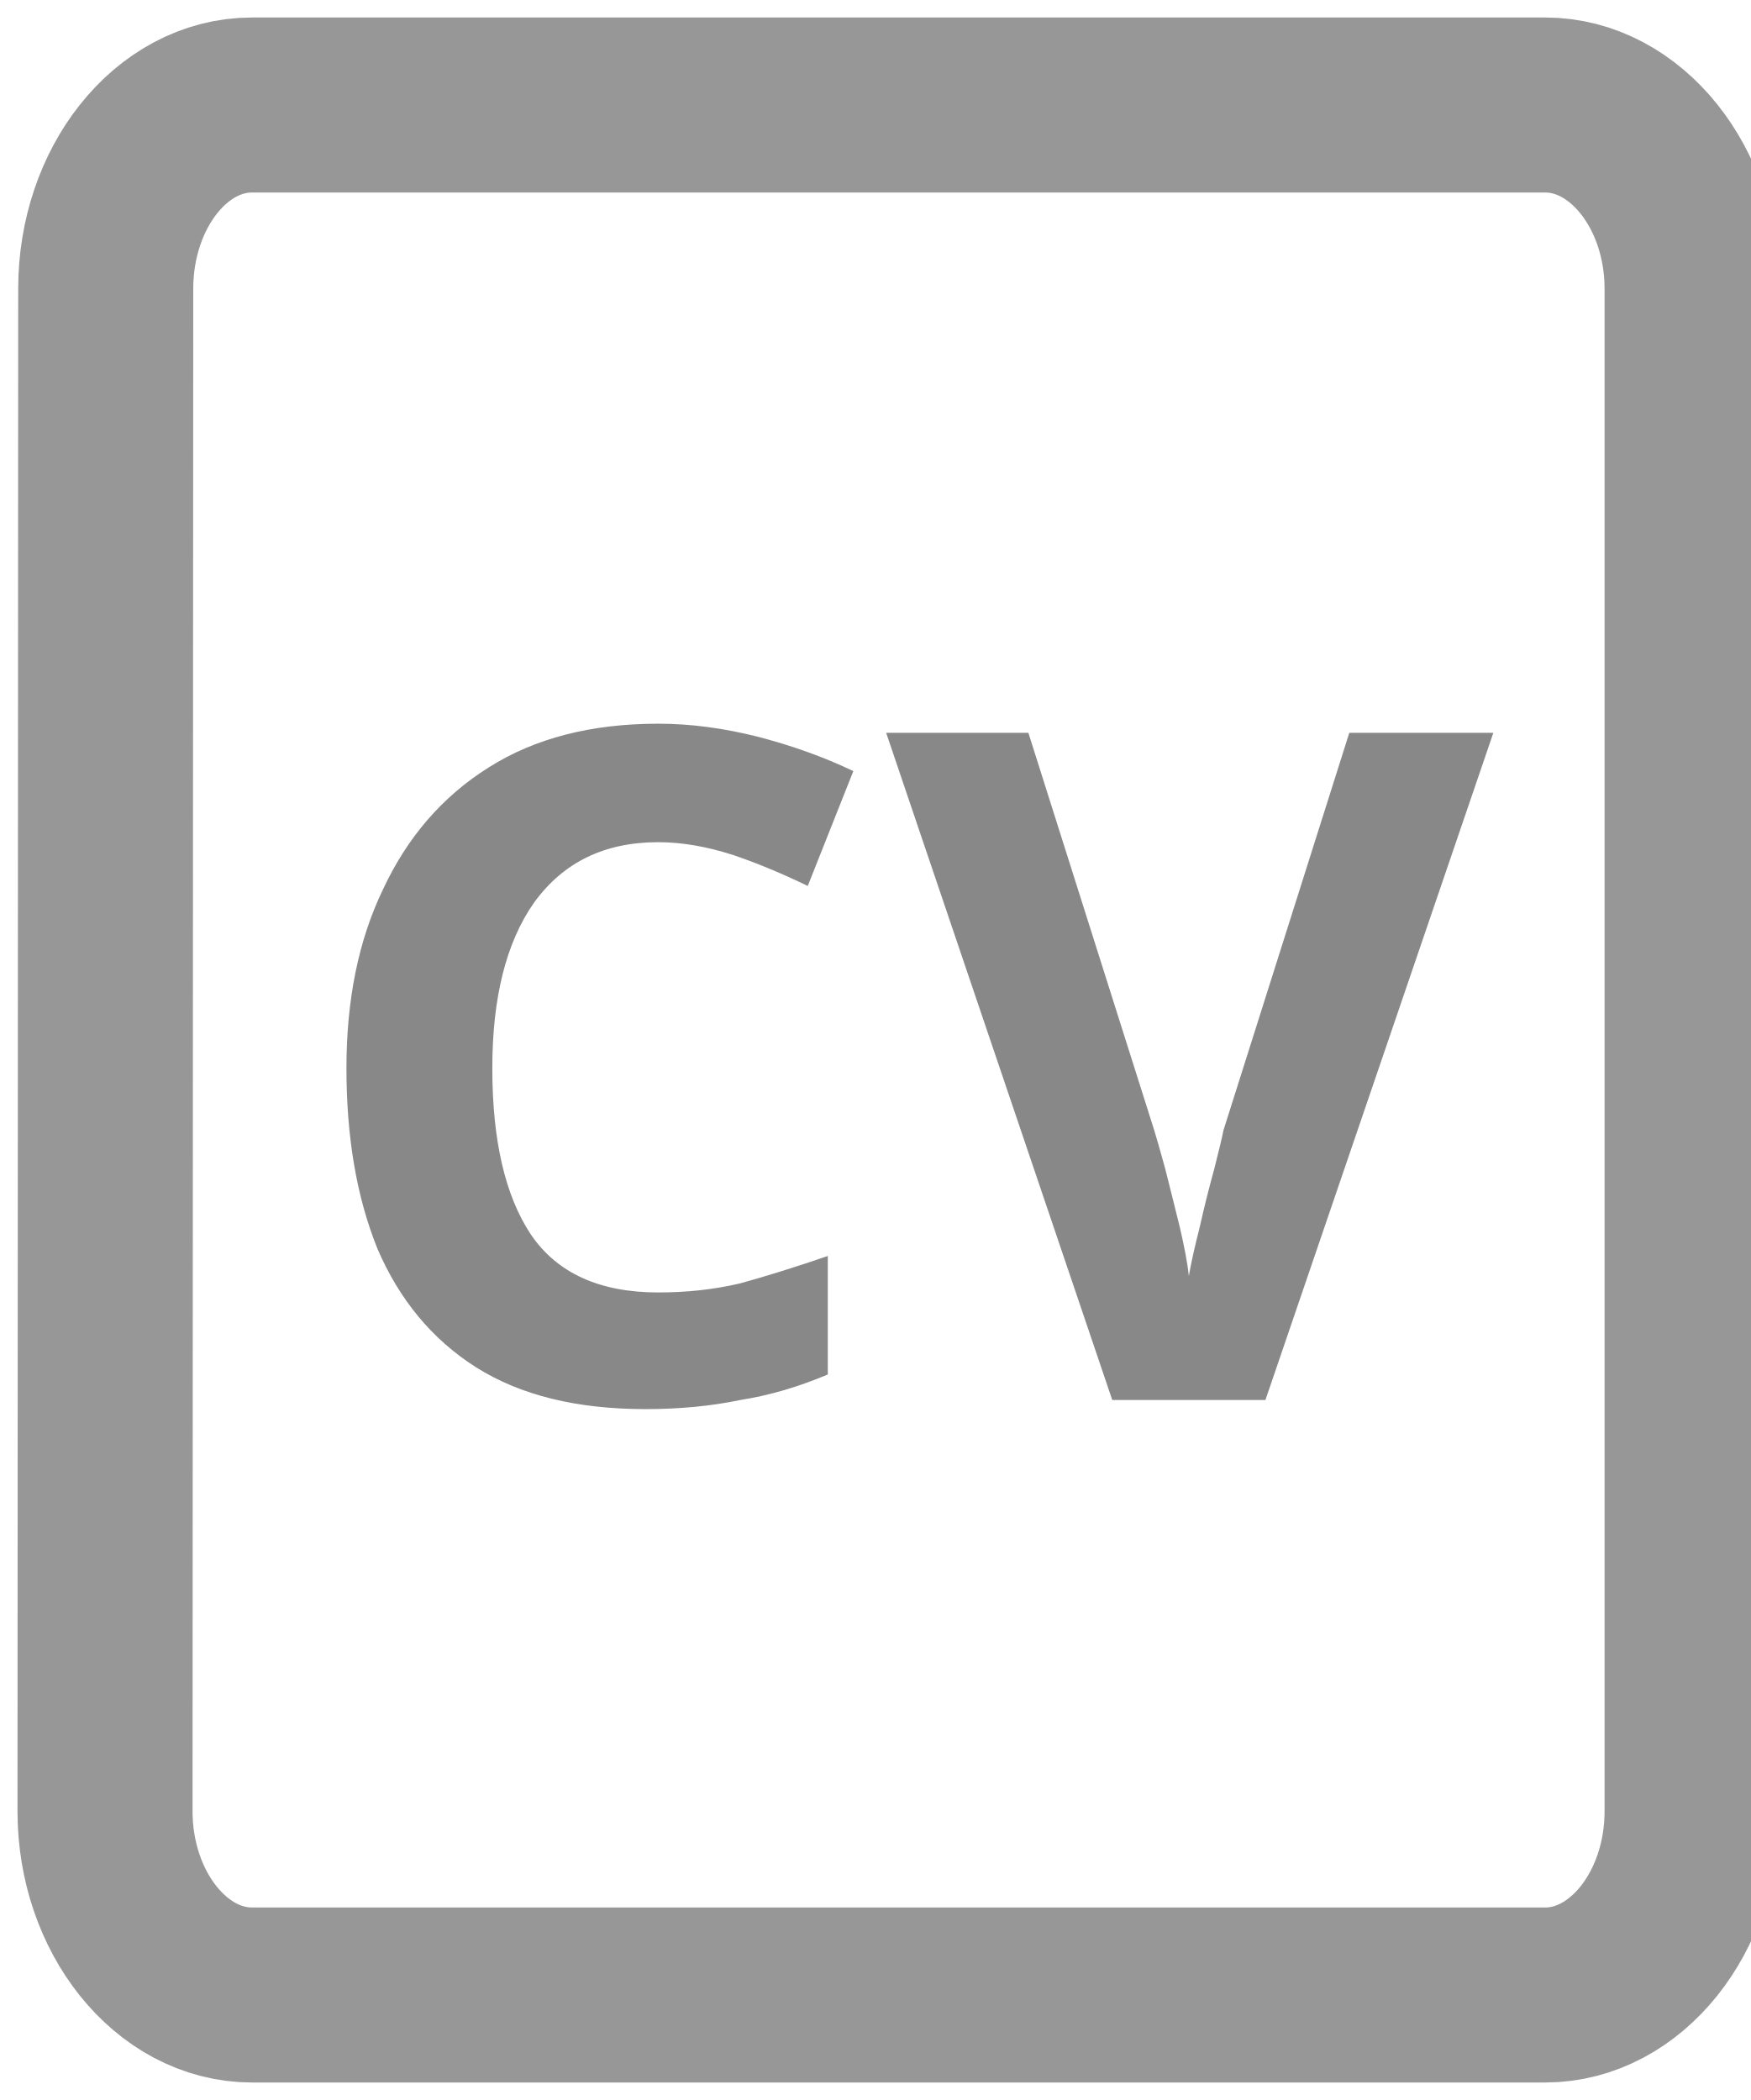
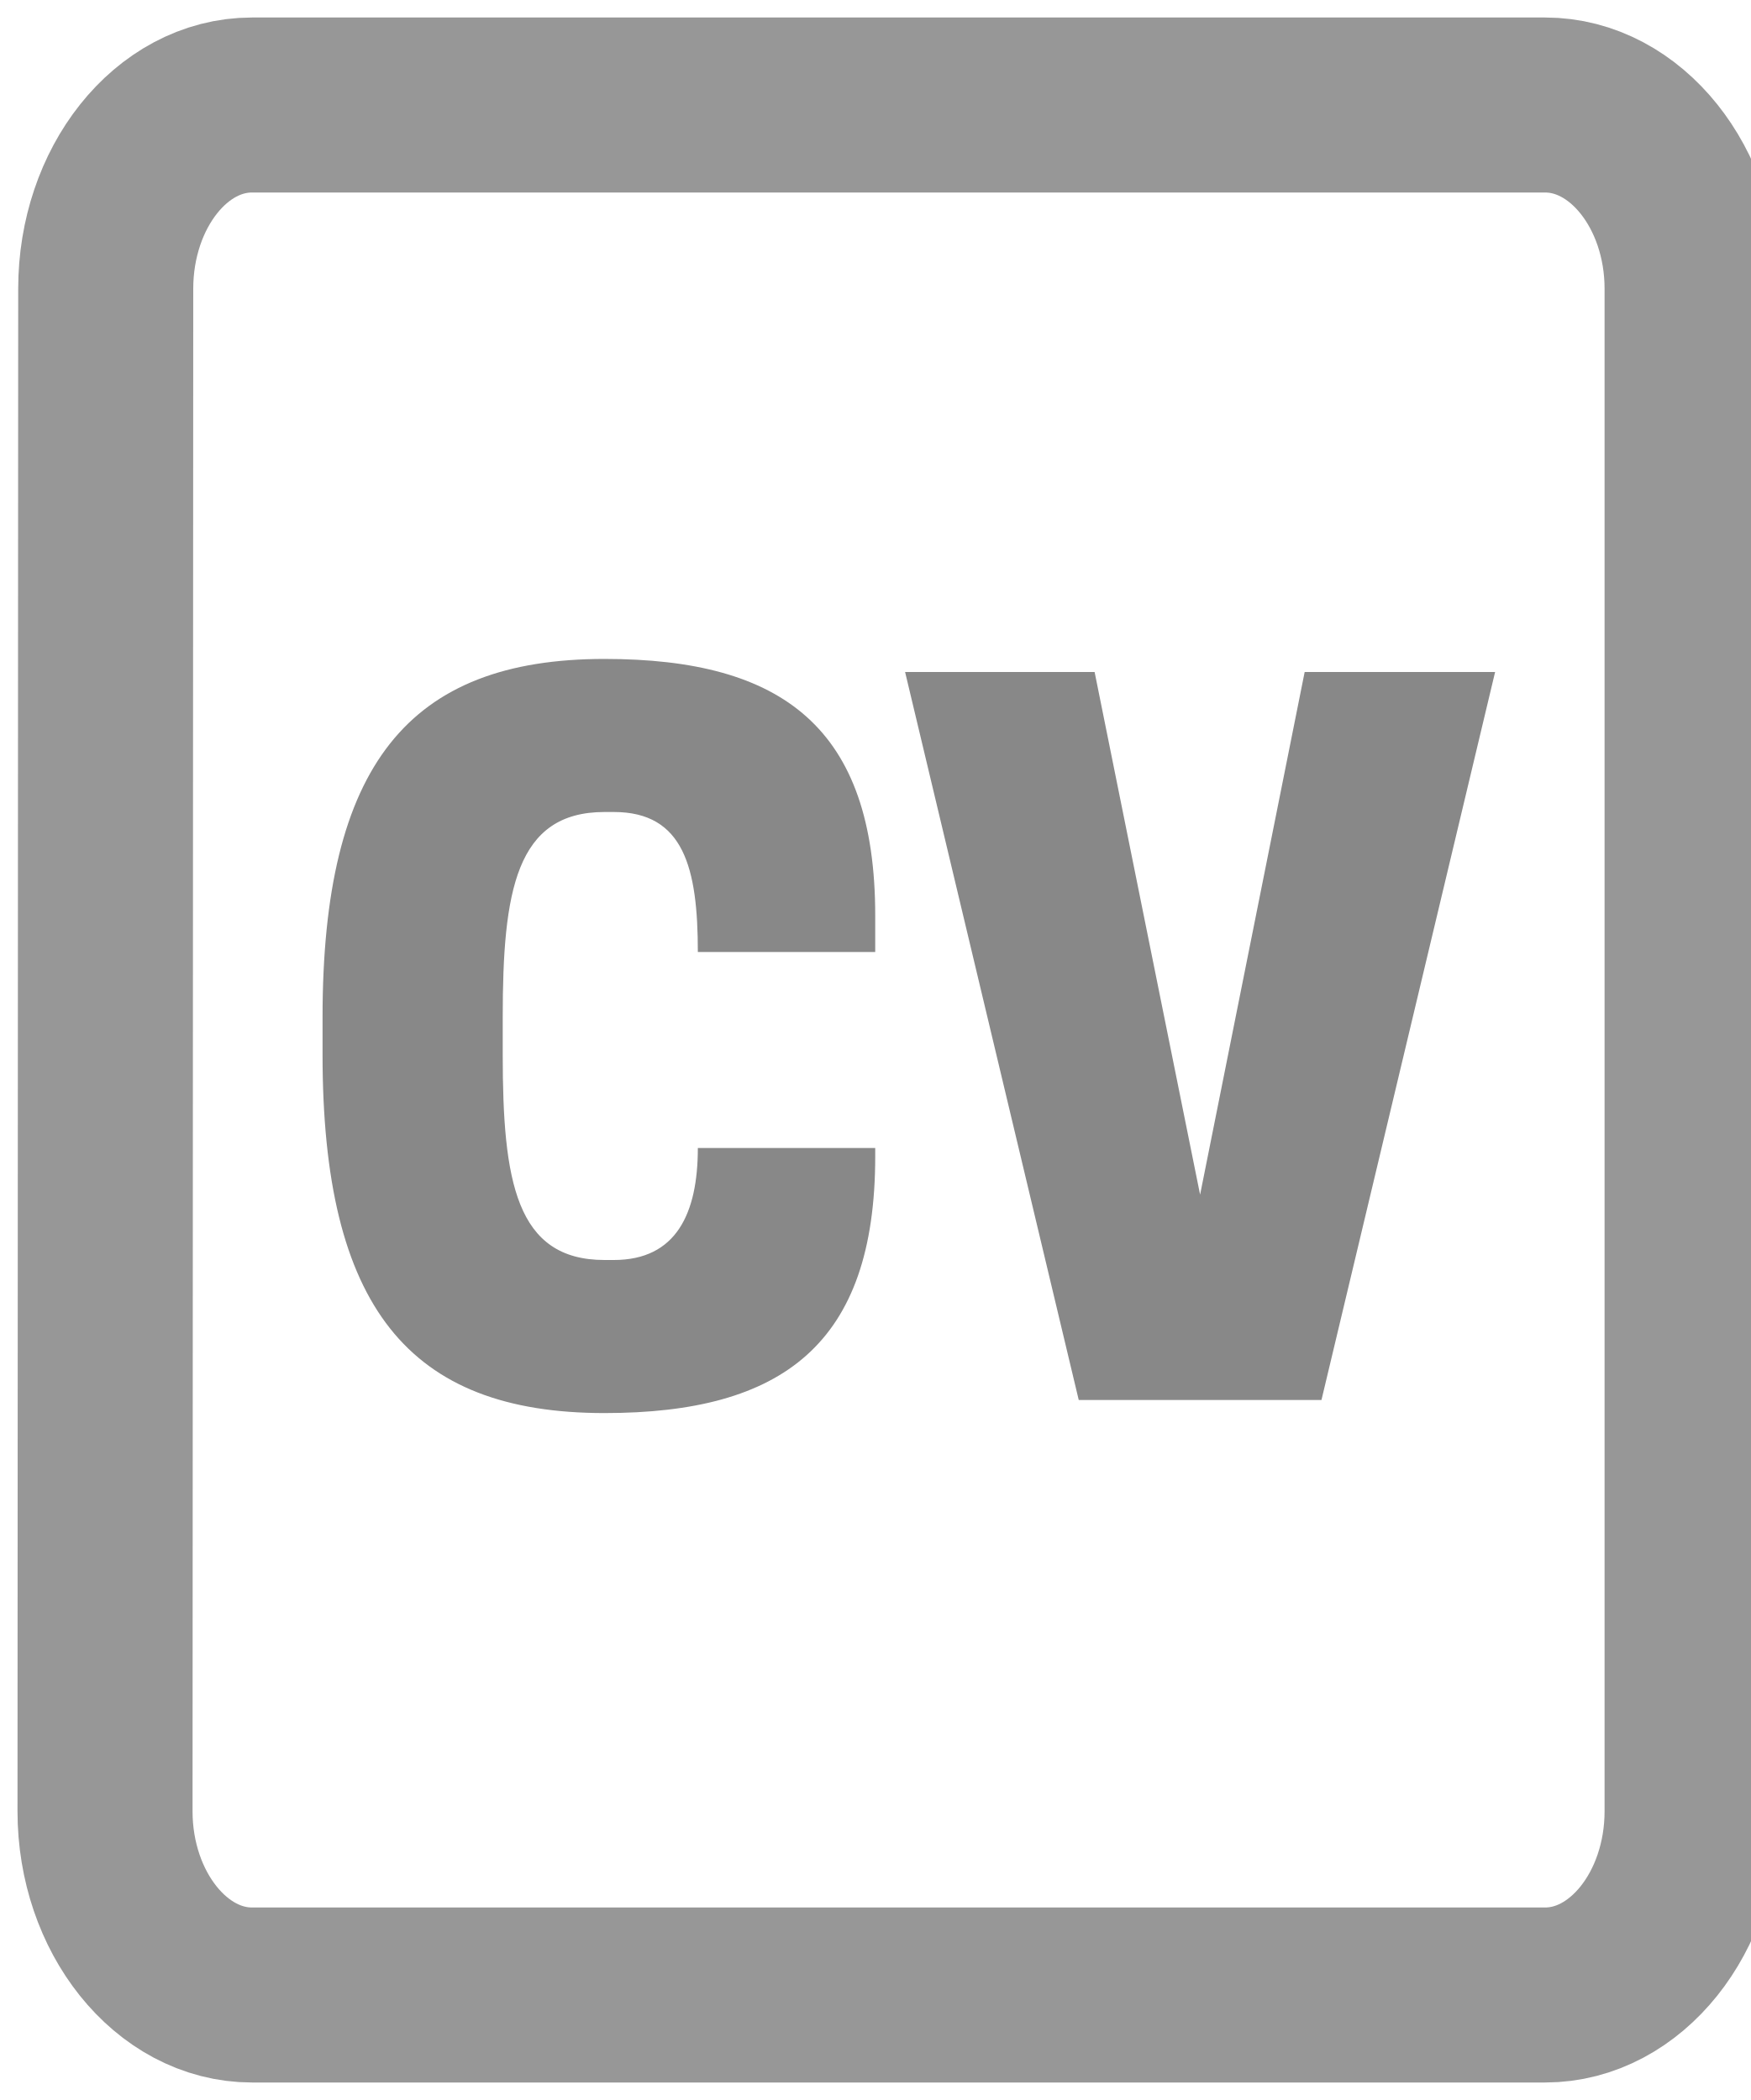
<svg xmlns="http://www.w3.org/2000/svg" width="15px" height="18px" viewBox="0 0 15 18" version="1.1">
  <defs />
  <g id="Page-1" stroke="none" stroke-width="1" fill="none" fill-rule="evenodd">
    <g id="CV">
-       <text font-family="CooperHewitt-Heavy, Cooper Hewitt" font-size="8" font-weight="600" fill="#888888">
-         <tspan x="2.5" y="12">CV</tspan>
-       </text>
+       <path d="M4.308,9.04 L4.308,8.72 C4.308,7.64 4.42,6.96 5.18,6.96 L5.26,6.96 C5.86,6.96 5.98,7.44 5.98,8.16 L7.5,8.16 L7.5,7.848 C7.5,6.24 6.708,5.648 5.18,5.648 C3.5,5.648 2.764,6.56 2.764,8.72 L2.764,9.04 C2.764,11.2 3.5,12.112 5.18,12.112 C6.708,12.112 7.5,11.52 7.5,9.912 L7.5,9.84 L5.98,9.84 C5.98,10.4 5.796,10.8 5.26,10.8 L5.18,10.8 C4.42,10.8 4.308,10.12 4.308,9.04 Z M11.324,12 L12.812,5.76 L11.18,5.76 L10.284,10.24 L9.38,5.76 L7.756,5.76 L9.244,12 L11.324,12 Z" fill="#888888" />
      <path d="M2.16,0.9 C1.467,0.9 0.906,1.609 0.906,2.475 L0.9,15.525 C0.9,16.391 1.467,17.1 2.16,17.1 L13.24,17.1 C13.933,17.1 14.5,16.391 14.5,15.525 L14.5,2.475 C14.5,1.609 13.933,0.9 13.24,0.9 L2.16,0.9 Z" id="Path" stroke="#979797" stroke-width="1.5" />
    </g>
  </g>
</svg>
